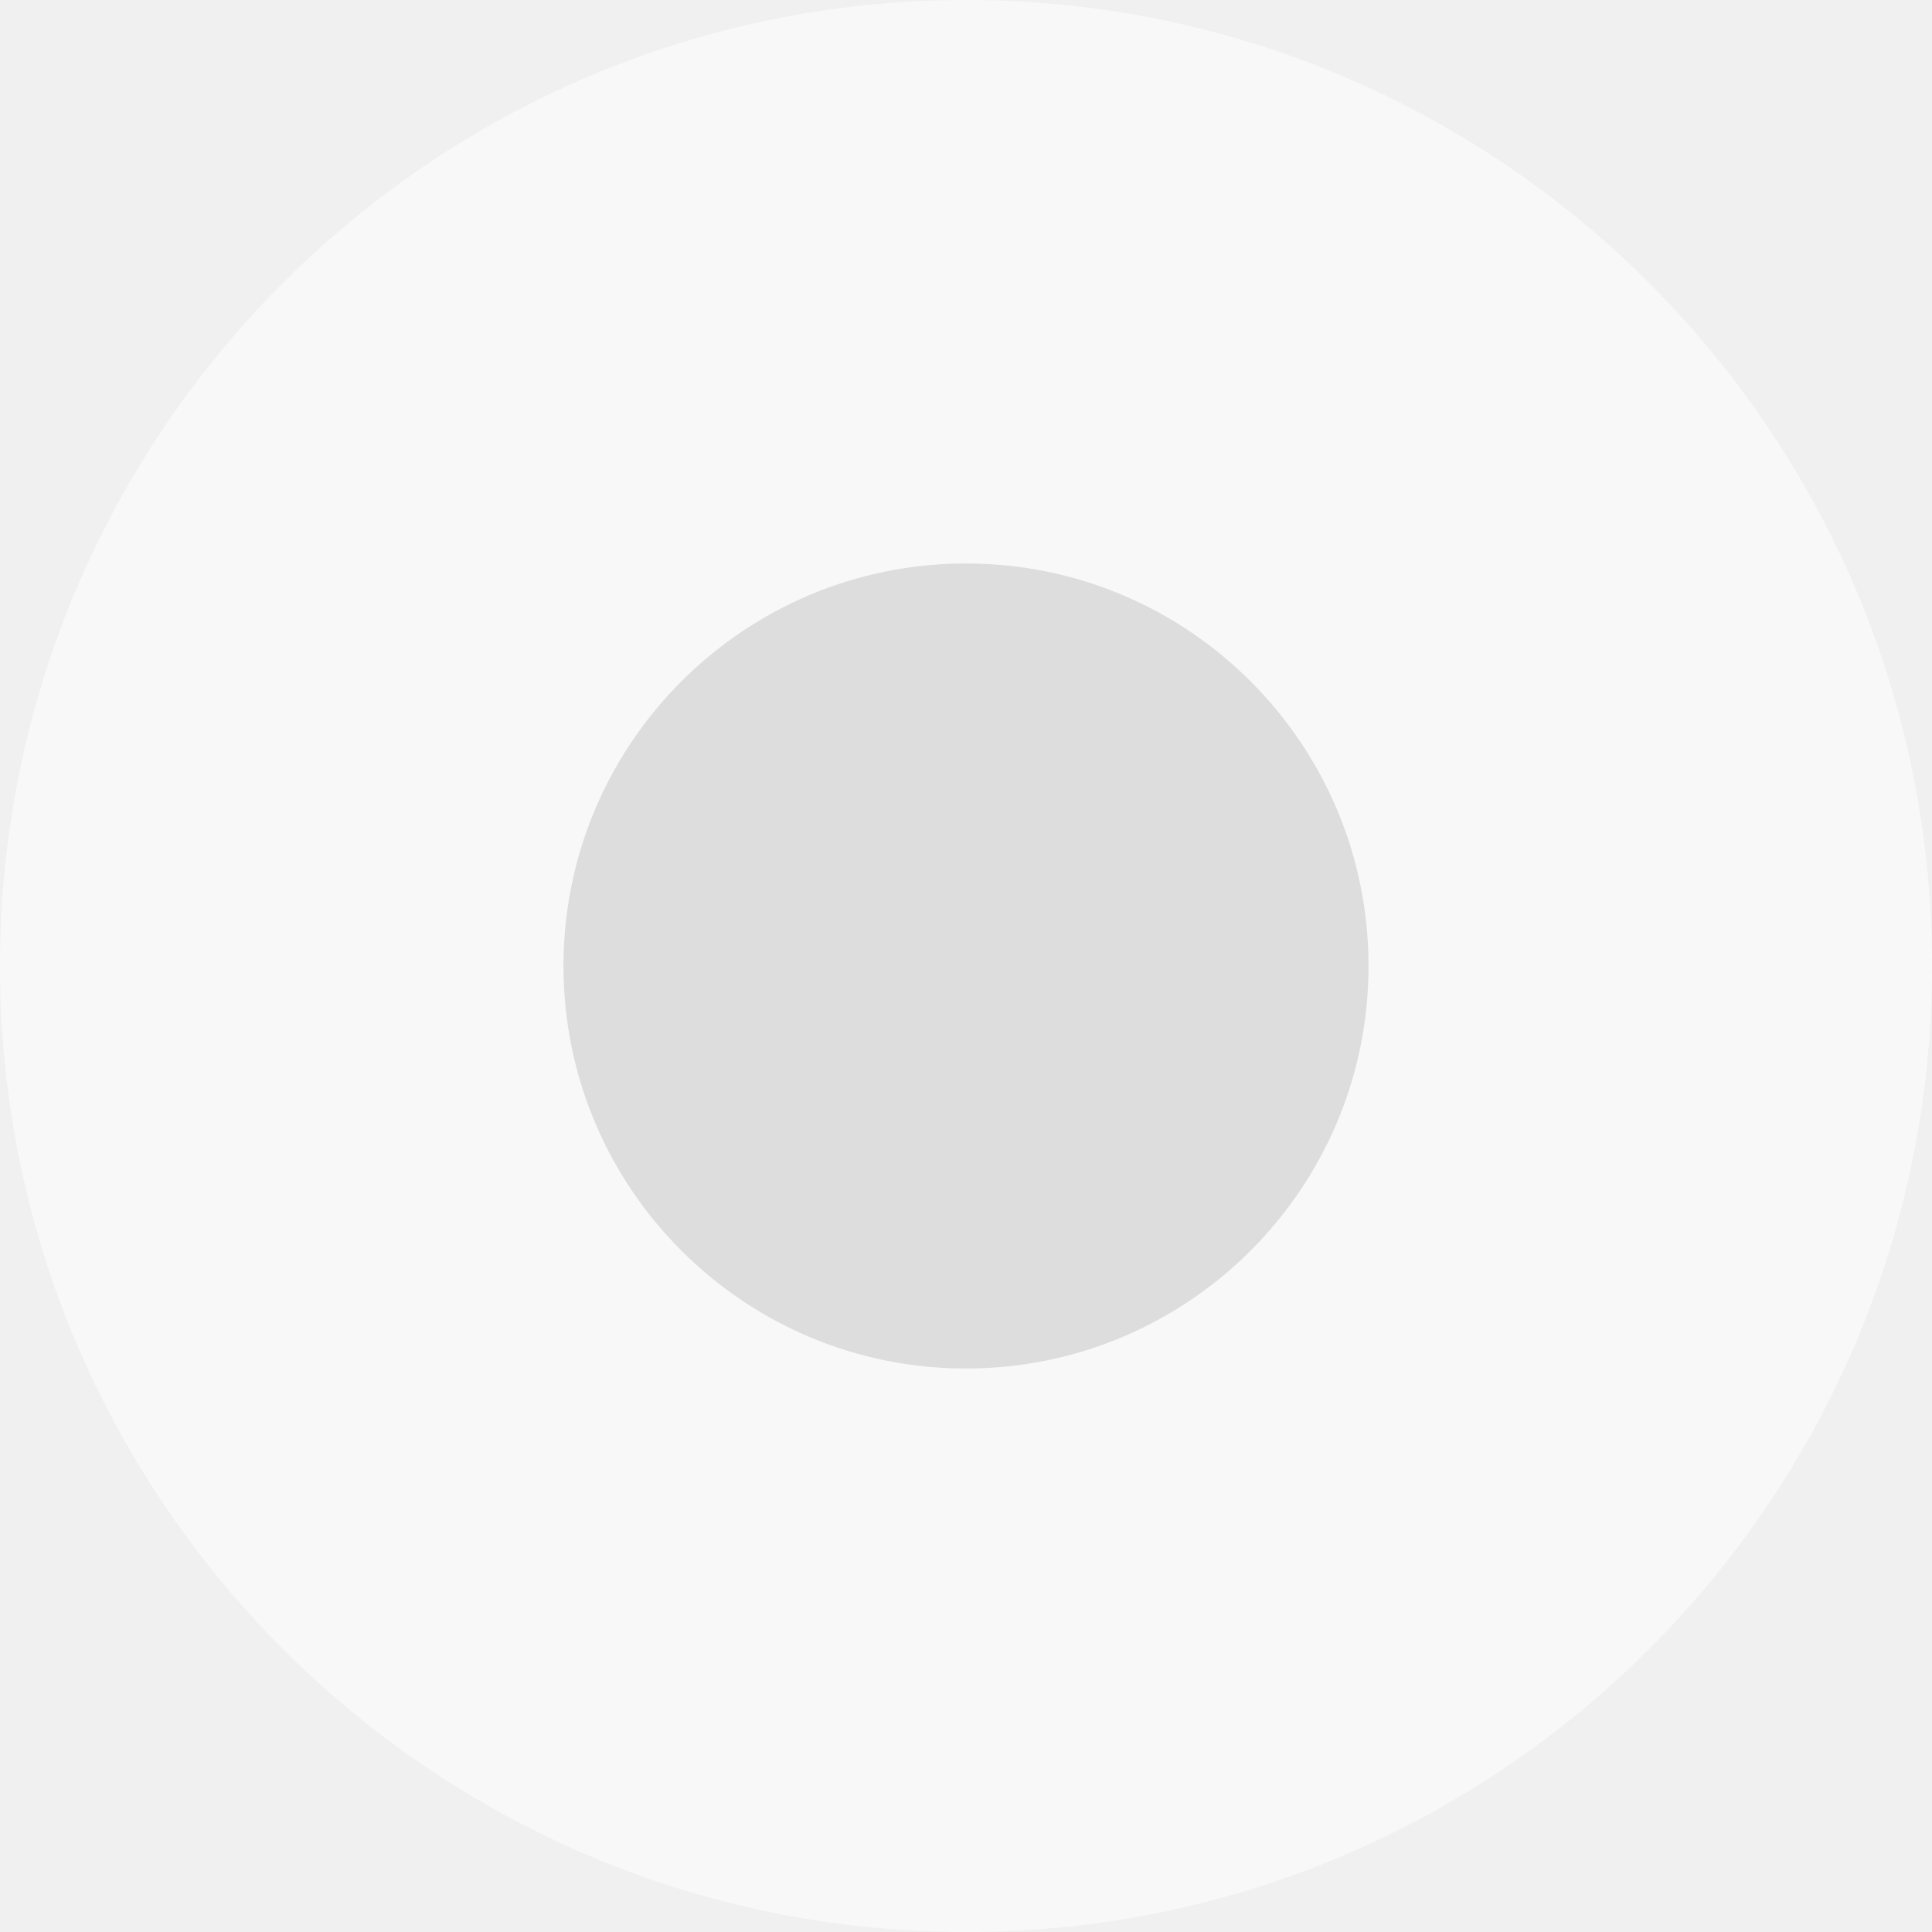
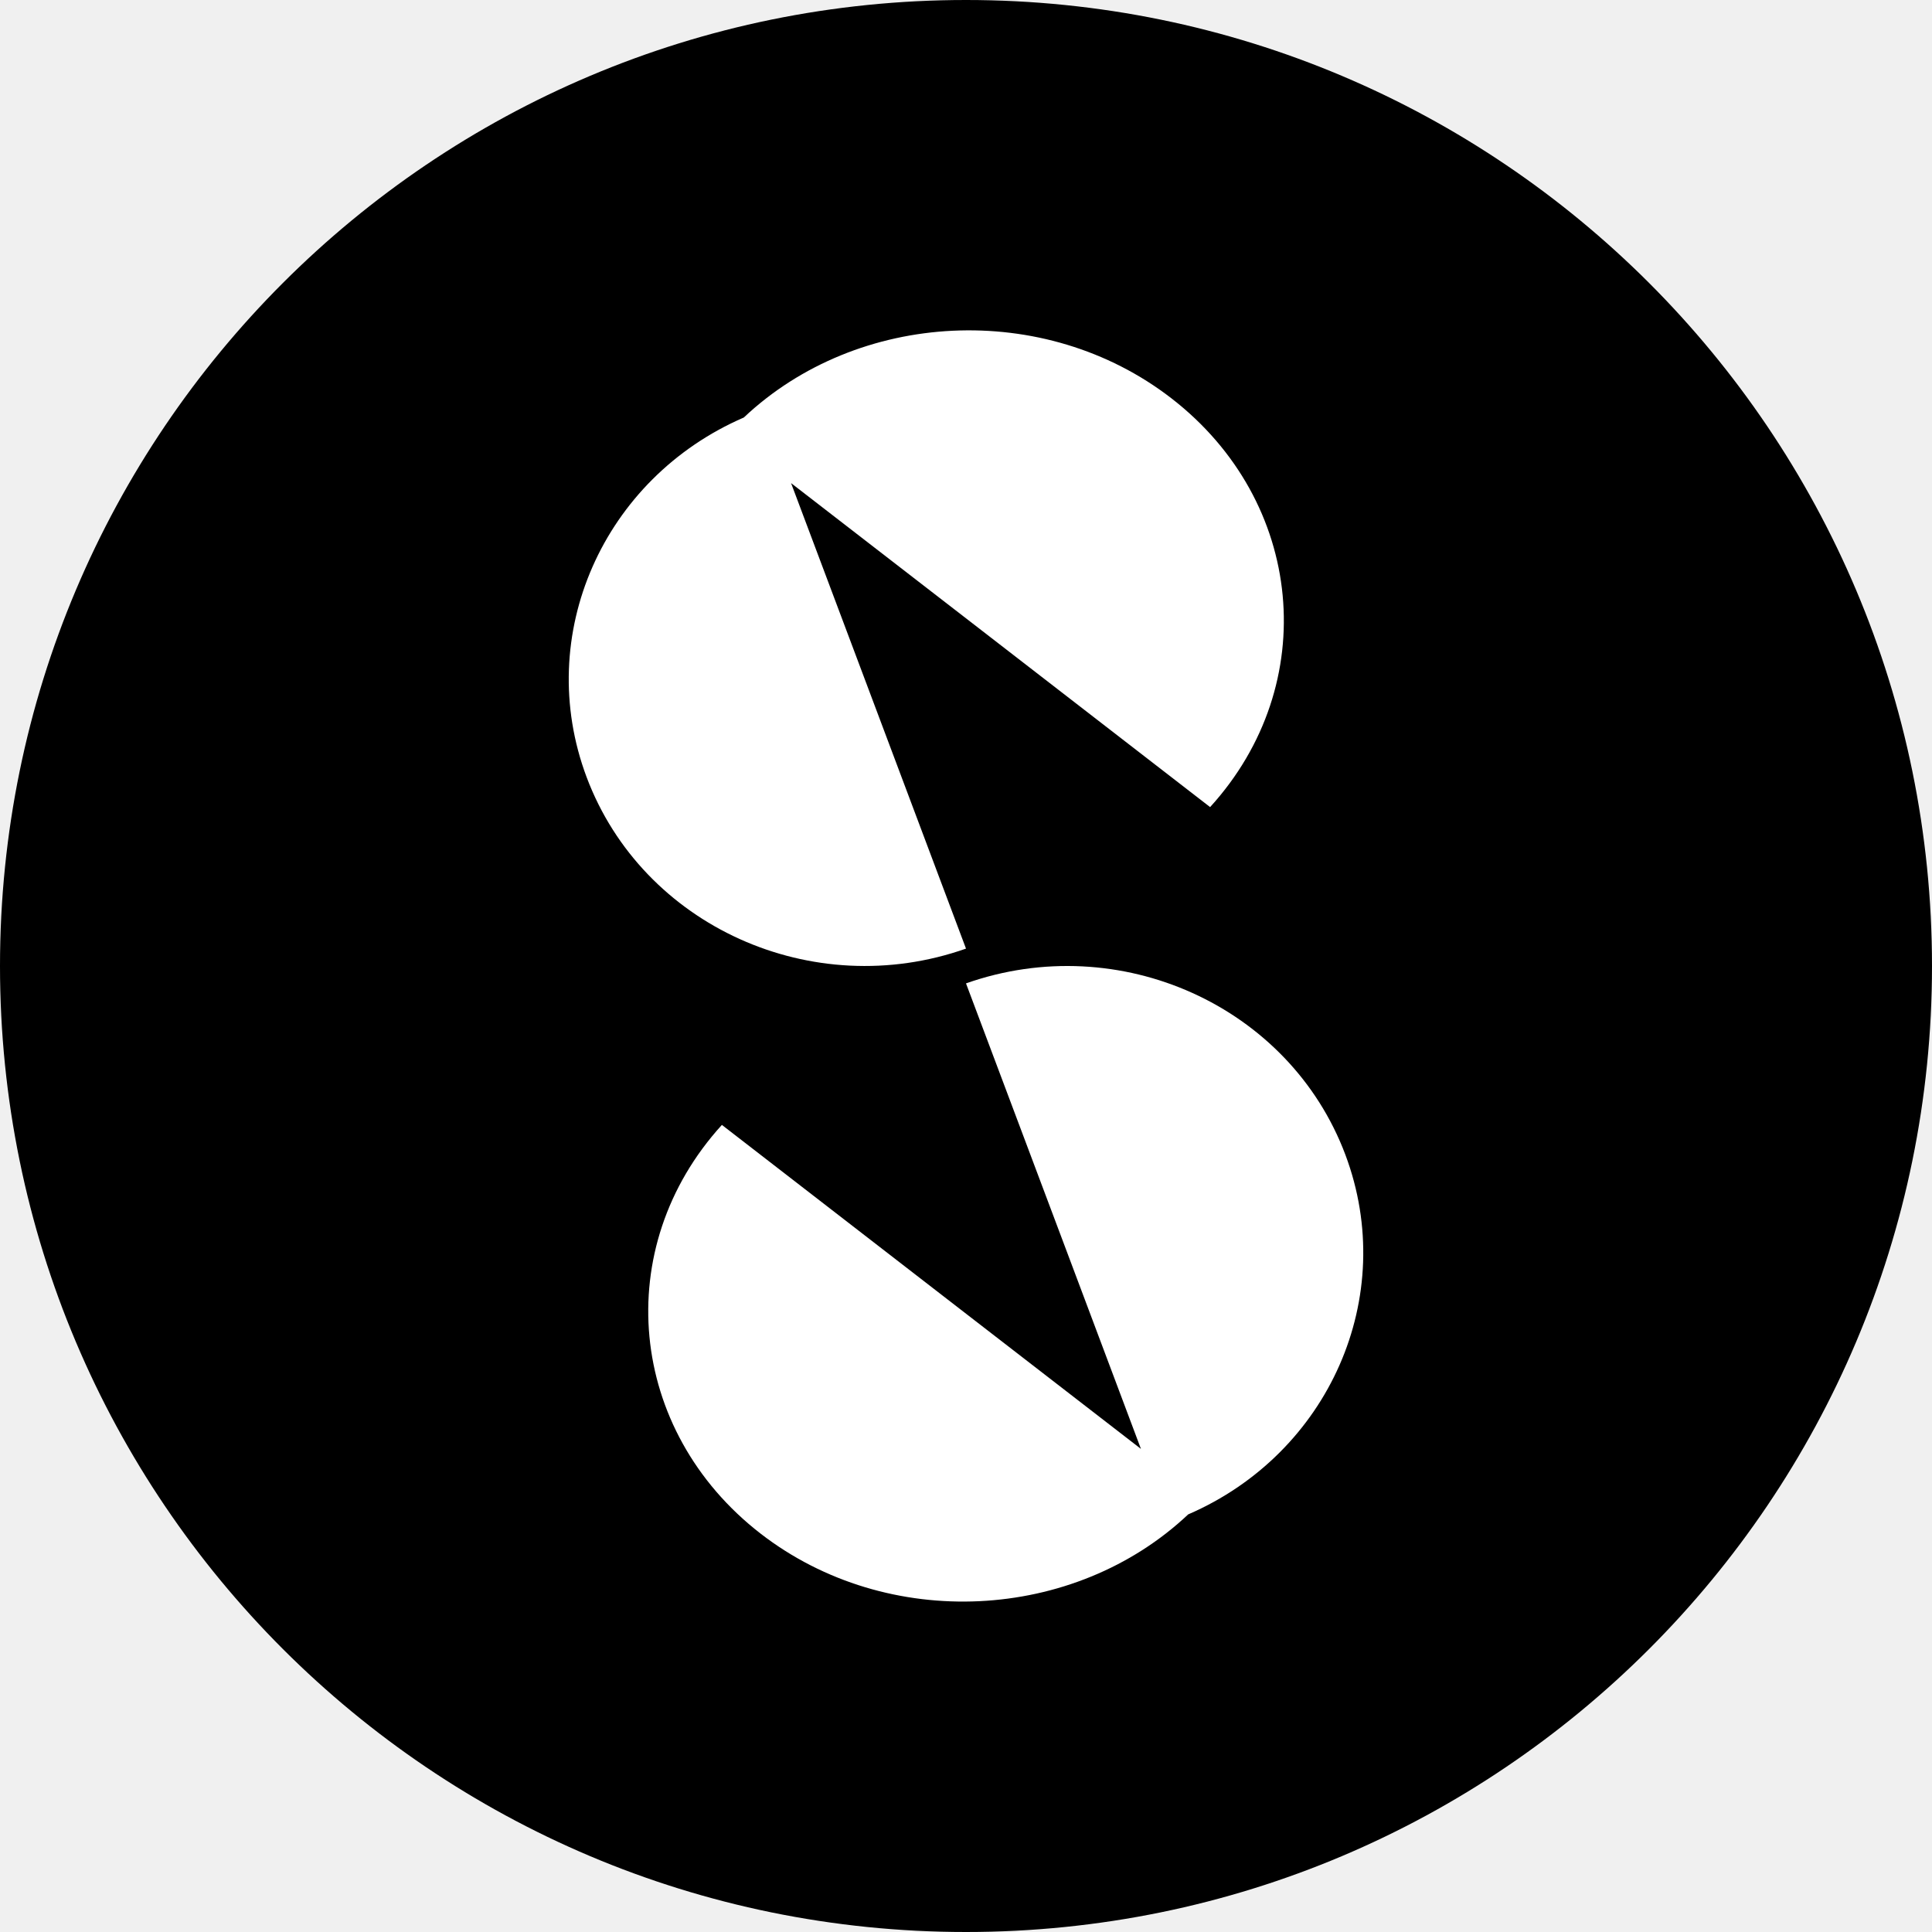
<svg xmlns="http://www.w3.org/2000/svg" width="20" height="20" viewBox="0 0 20 20" fill="none">
-   <circle cx="10" cy="10" r="10" fill="#F8F8F8" />
-   <circle cx="10" cy="10" r="4.167" fill="#DDDDDD" />
+   <g clip-path="url(#clip0)">
+     <path d="M10 20C15.523 20 20 15.523 20 10C20 4.477 15.523 0 10 0C4.477 0 0 4.477 0 10C0 15.523 4.477 20 10 20Z" fill="black" />
+     <path fill-rule="evenodd" clip-rule="evenodd" d="M12.527 8.355C13.685 7.084 13.505 5.189 12.126 4.123C10.811 3.106 8.88 3.209 7.7 4.322C6.245 4.952 5.52 6.573 6.073 8.046C6.652 9.586 8.41 10.381 10 9.82L8.952 7.031L8.189 5.001L10.03 6.424L12.527 8.355ZM13.927 11.953C14.48 13.426 13.755 15.048 12.3 15.677C11.12 16.79 9.19 16.893 7.875 15.877C6.496 14.81 6.316 12.916 7.473 11.645L9.97 13.576L11.811 14.999L11.048 12.968L10 10.18C11.59 9.619 13.348 10.413 13.927 11.953Z" fill="white" />
+   </g>
+   <defs>
+     <clipPath id="clip0">
+       <rect width="20" height="20" fill="white" />
+     </clipPath>
+   </defs>
</svg>
